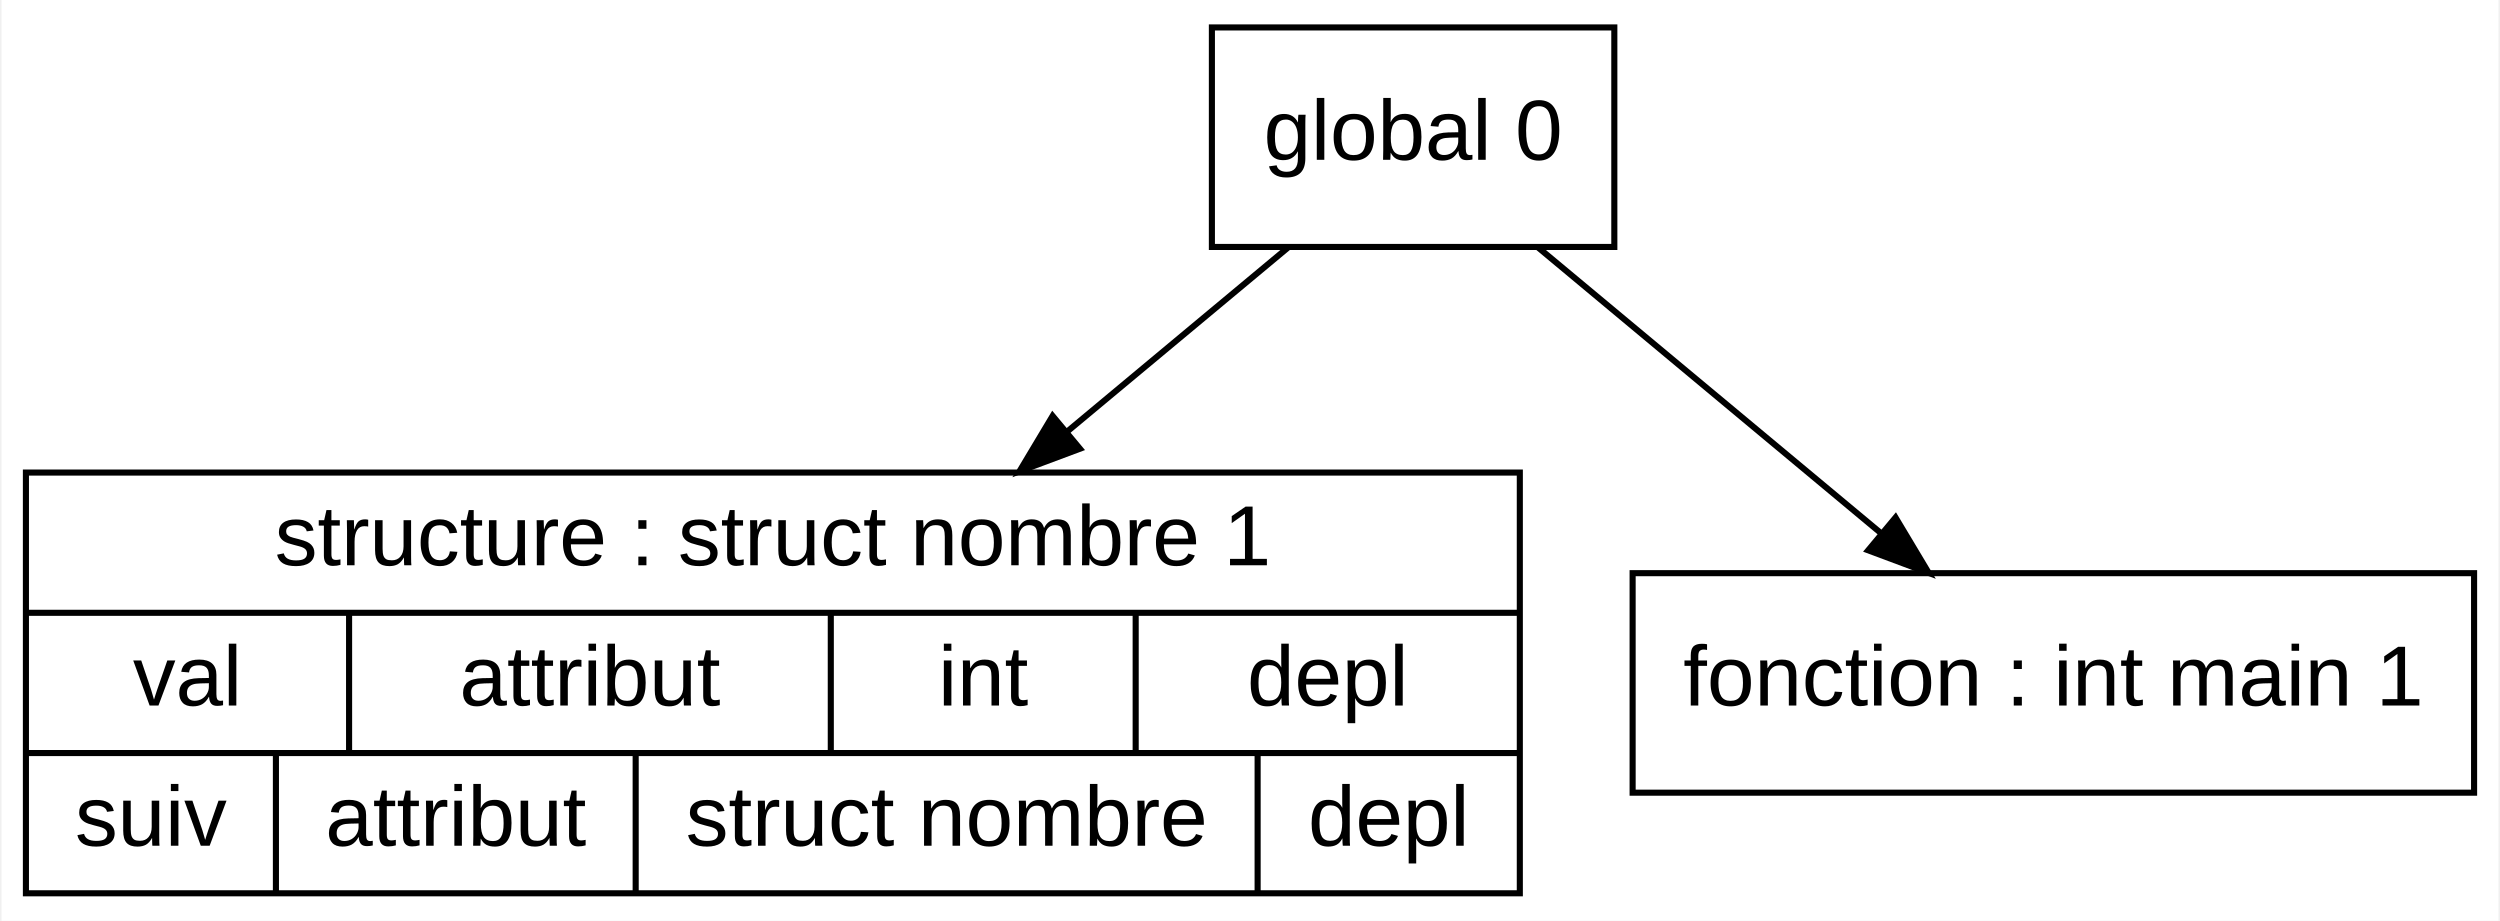
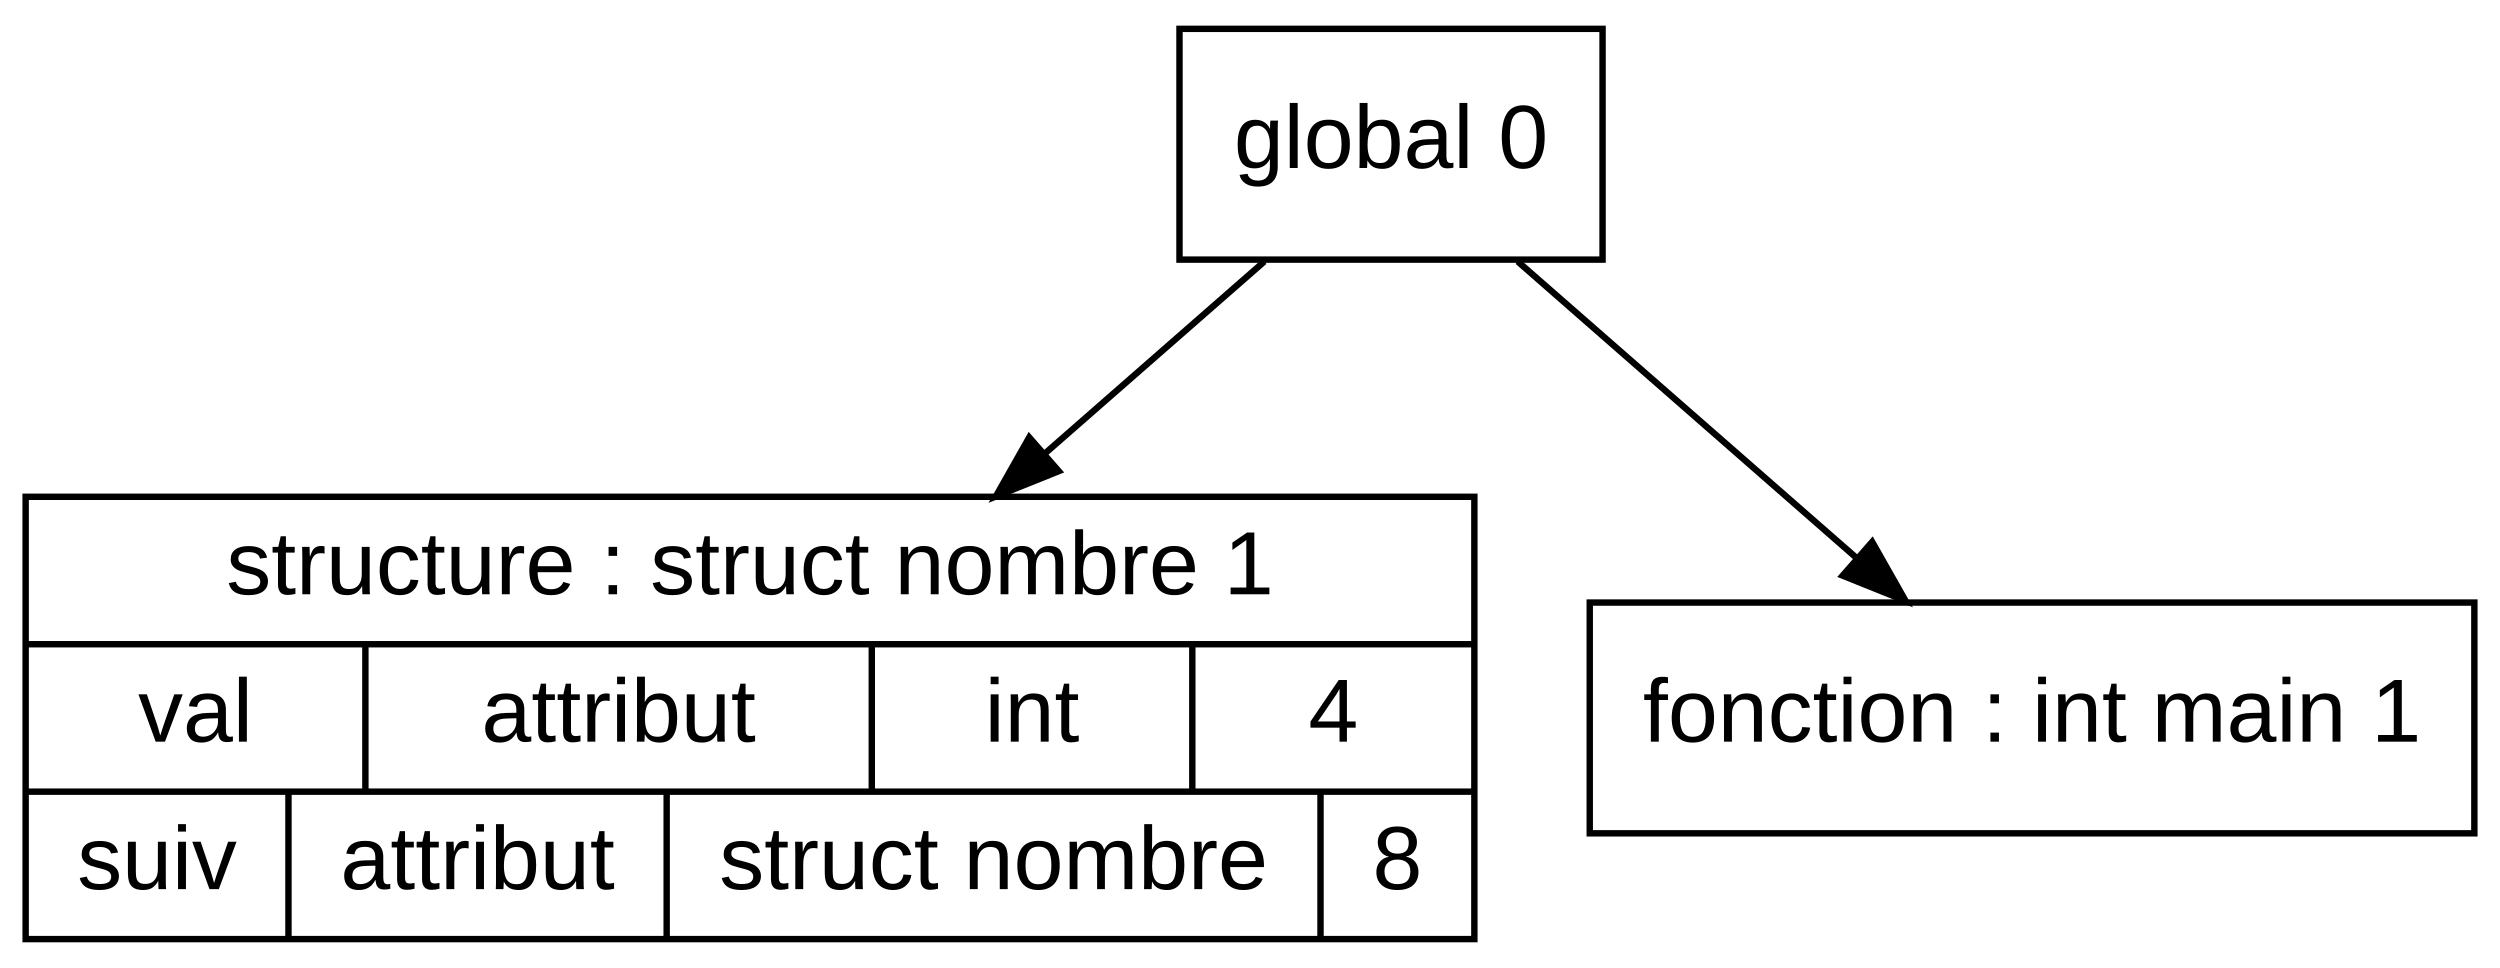
- <svg xmlns="http://www.w3.org/2000/svg" width="410pt" height="151pt" viewBox="0.00 0.00 409.50 151.00">
+ <svg xmlns="http://www.w3.org/2000/svg" width="390pt" height="151pt" viewBox="0.00 0.00 390.00 151.00">
  <g id="graph0" class="graph" transform="scale(1 1) rotate(0) translate(4 147)">
-     <polygon fill="white" stroke="transparent" points="-4,4 -4,-147 405.5,-147 405.5,4 -4,4" />
+     <polygon fill="white" stroke="transparent" points="-4,4 -4,-147 386,-147 386,4 -4,4" />
    <g id="node1" class="node">
-       <polygon fill="none" stroke="black" points="0,-0.5 0,-69.5 245,-69.5 245,-0.5 0,-0.5" />
-       <text text-anchor="middle" x="122.5" y="-54.3" font-family="Arial" font-size="14.00">structure : struct nombre 1</text>
-       <polyline fill="none" stroke="black" points="0,-46.5 245,-46.5 " />
+       <polygon fill="none" stroke="black" points="0,-0.5 0,-69.5 226,-69.5 226,-0.5 0,-0.5" />
+       <text text-anchor="middle" x="113" y="-54.3" font-family="Arial" font-size="14.00">structure : struct nombre 1</text>
+       <polyline fill="none" stroke="black" points="0,-46.5 226,-46.5 " />
      <text text-anchor="middle" x="26.5" y="-31.3" font-family="Arial" font-size="14.00">val</text>
      <polyline fill="none" stroke="black" points="53,-23.5 53,-46.5 " />
      <text text-anchor="middle" x="92.5" y="-31.3" font-family="Arial" font-size="14.00">attribut</text>
      <polyline fill="none" stroke="black" points="132,-23.5 132,-46.5 " />
      <text text-anchor="middle" x="157" y="-31.3" font-family="Arial" font-size="14.00">int</text>
      <polyline fill="none" stroke="black" points="182,-23.5 182,-46.5 " />
-       <text text-anchor="middle" x="213.5" y="-31.3" font-family="Arial" font-size="14.00">depl</text>
-       <polyline fill="none" stroke="black" points="0,-23.5 245,-23.5 " />
+       <text text-anchor="middle" x="204" y="-31.3" font-family="Arial" font-size="14.00">4</text>
+       <polyline fill="none" stroke="black" points="0,-23.5 226,-23.5 " />
      <text text-anchor="middle" x="20.5" y="-8.3" font-family="Arial" font-size="14.00">suiv</text>
      <polyline fill="none" stroke="black" points="41,-0.5 41,-23.5 " />
      <text text-anchor="middle" x="70.5" y="-8.3" font-family="Arial" font-size="14.00">attribut</text>
      <polyline fill="none" stroke="black" points="100,-0.5 100,-23.5 " />
      <text text-anchor="middle" x="151" y="-8.3" font-family="Arial" font-size="14.00">struct nombre</text>
      <polyline fill="none" stroke="black" points="202,-0.5 202,-23.5 " />
-       <text text-anchor="middle" x="223.5" y="-8.3" font-family="Arial" font-size="14.00">depl</text>
+       <text text-anchor="middle" x="214" y="-8.3" font-family="Arial" font-size="14.00">8</text>
    </g>
    <g id="node2" class="node">
-       <polygon fill="none" stroke="black" points="263.5,-17 263.5,-53 401.5,-53 401.5,-17 263.5,-17" />
-       <text text-anchor="middle" x="332.5" y="-31.3" font-family="Arial" font-size="14.00">fonction : int main 1</text>
+       <polygon fill="none" stroke="black" points="244,-17 244,-53 382,-53 382,-17 244,-17" />
+       <text text-anchor="middle" x="313" y="-31.3" font-family="Arial" font-size="14.00">fonction : int main 1</text>
    </g>
    <g id="node3" class="node">
-       <polygon fill="none" stroke="black" points="194.5,-106.5 194.5,-142.5 260.5,-142.5 260.5,-106.5 194.5,-106.5" />
-       <text text-anchor="middle" x="227.5" y="-120.8" font-family="Arial" font-size="14.00">global 0</text>
+       <polygon fill="none" stroke="black" points="180,-106.5 180,-142.5 246,-142.5 246,-106.5 180,-106.5" />
+       <text text-anchor="middle" x="213" y="-120.8" font-family="Arial" font-size="14.00">global 0</text>
    </g>
    <g id="edge1" class="edge">
-       <path fill="none" stroke="black" d="M207.01,-106.42C196.63,-97.77 183.55,-86.87 170.8,-76.25" />
-       <polygon fill="black" stroke="black" points="172.86,-73.41 162.94,-69.7 168.38,-78.79 172.86,-73.41" />
+       <path fill="none" stroke="black" d="M193.24,-106.21C183.44,-97.63 171.15,-86.88 159.15,-76.38" />
+       <polygon fill="black" stroke="black" points="161.17,-73.5 151.34,-69.55 156.56,-78.77 161.17,-73.5" />
    </g>
    <g id="edge2" class="edge">
-       <path fill="none" stroke="black" d="M247.99,-106.42C264.04,-93.05 286.53,-74.31 304.28,-59.52" />
-       <polygon fill="black" stroke="black" points="306.62,-62.13 312.06,-53.04 302.13,-56.75 306.62,-62.13" />
+       <path fill="none" stroke="black" d="M232.76,-106.21C247.82,-93.03 268.76,-74.71 285.47,-60.09" />
+       <polygon fill="black" stroke="black" points="288.06,-62.47 293.28,-53.25 283.45,-57.2 288.06,-62.47" />
    </g>
  </g>
</svg>
